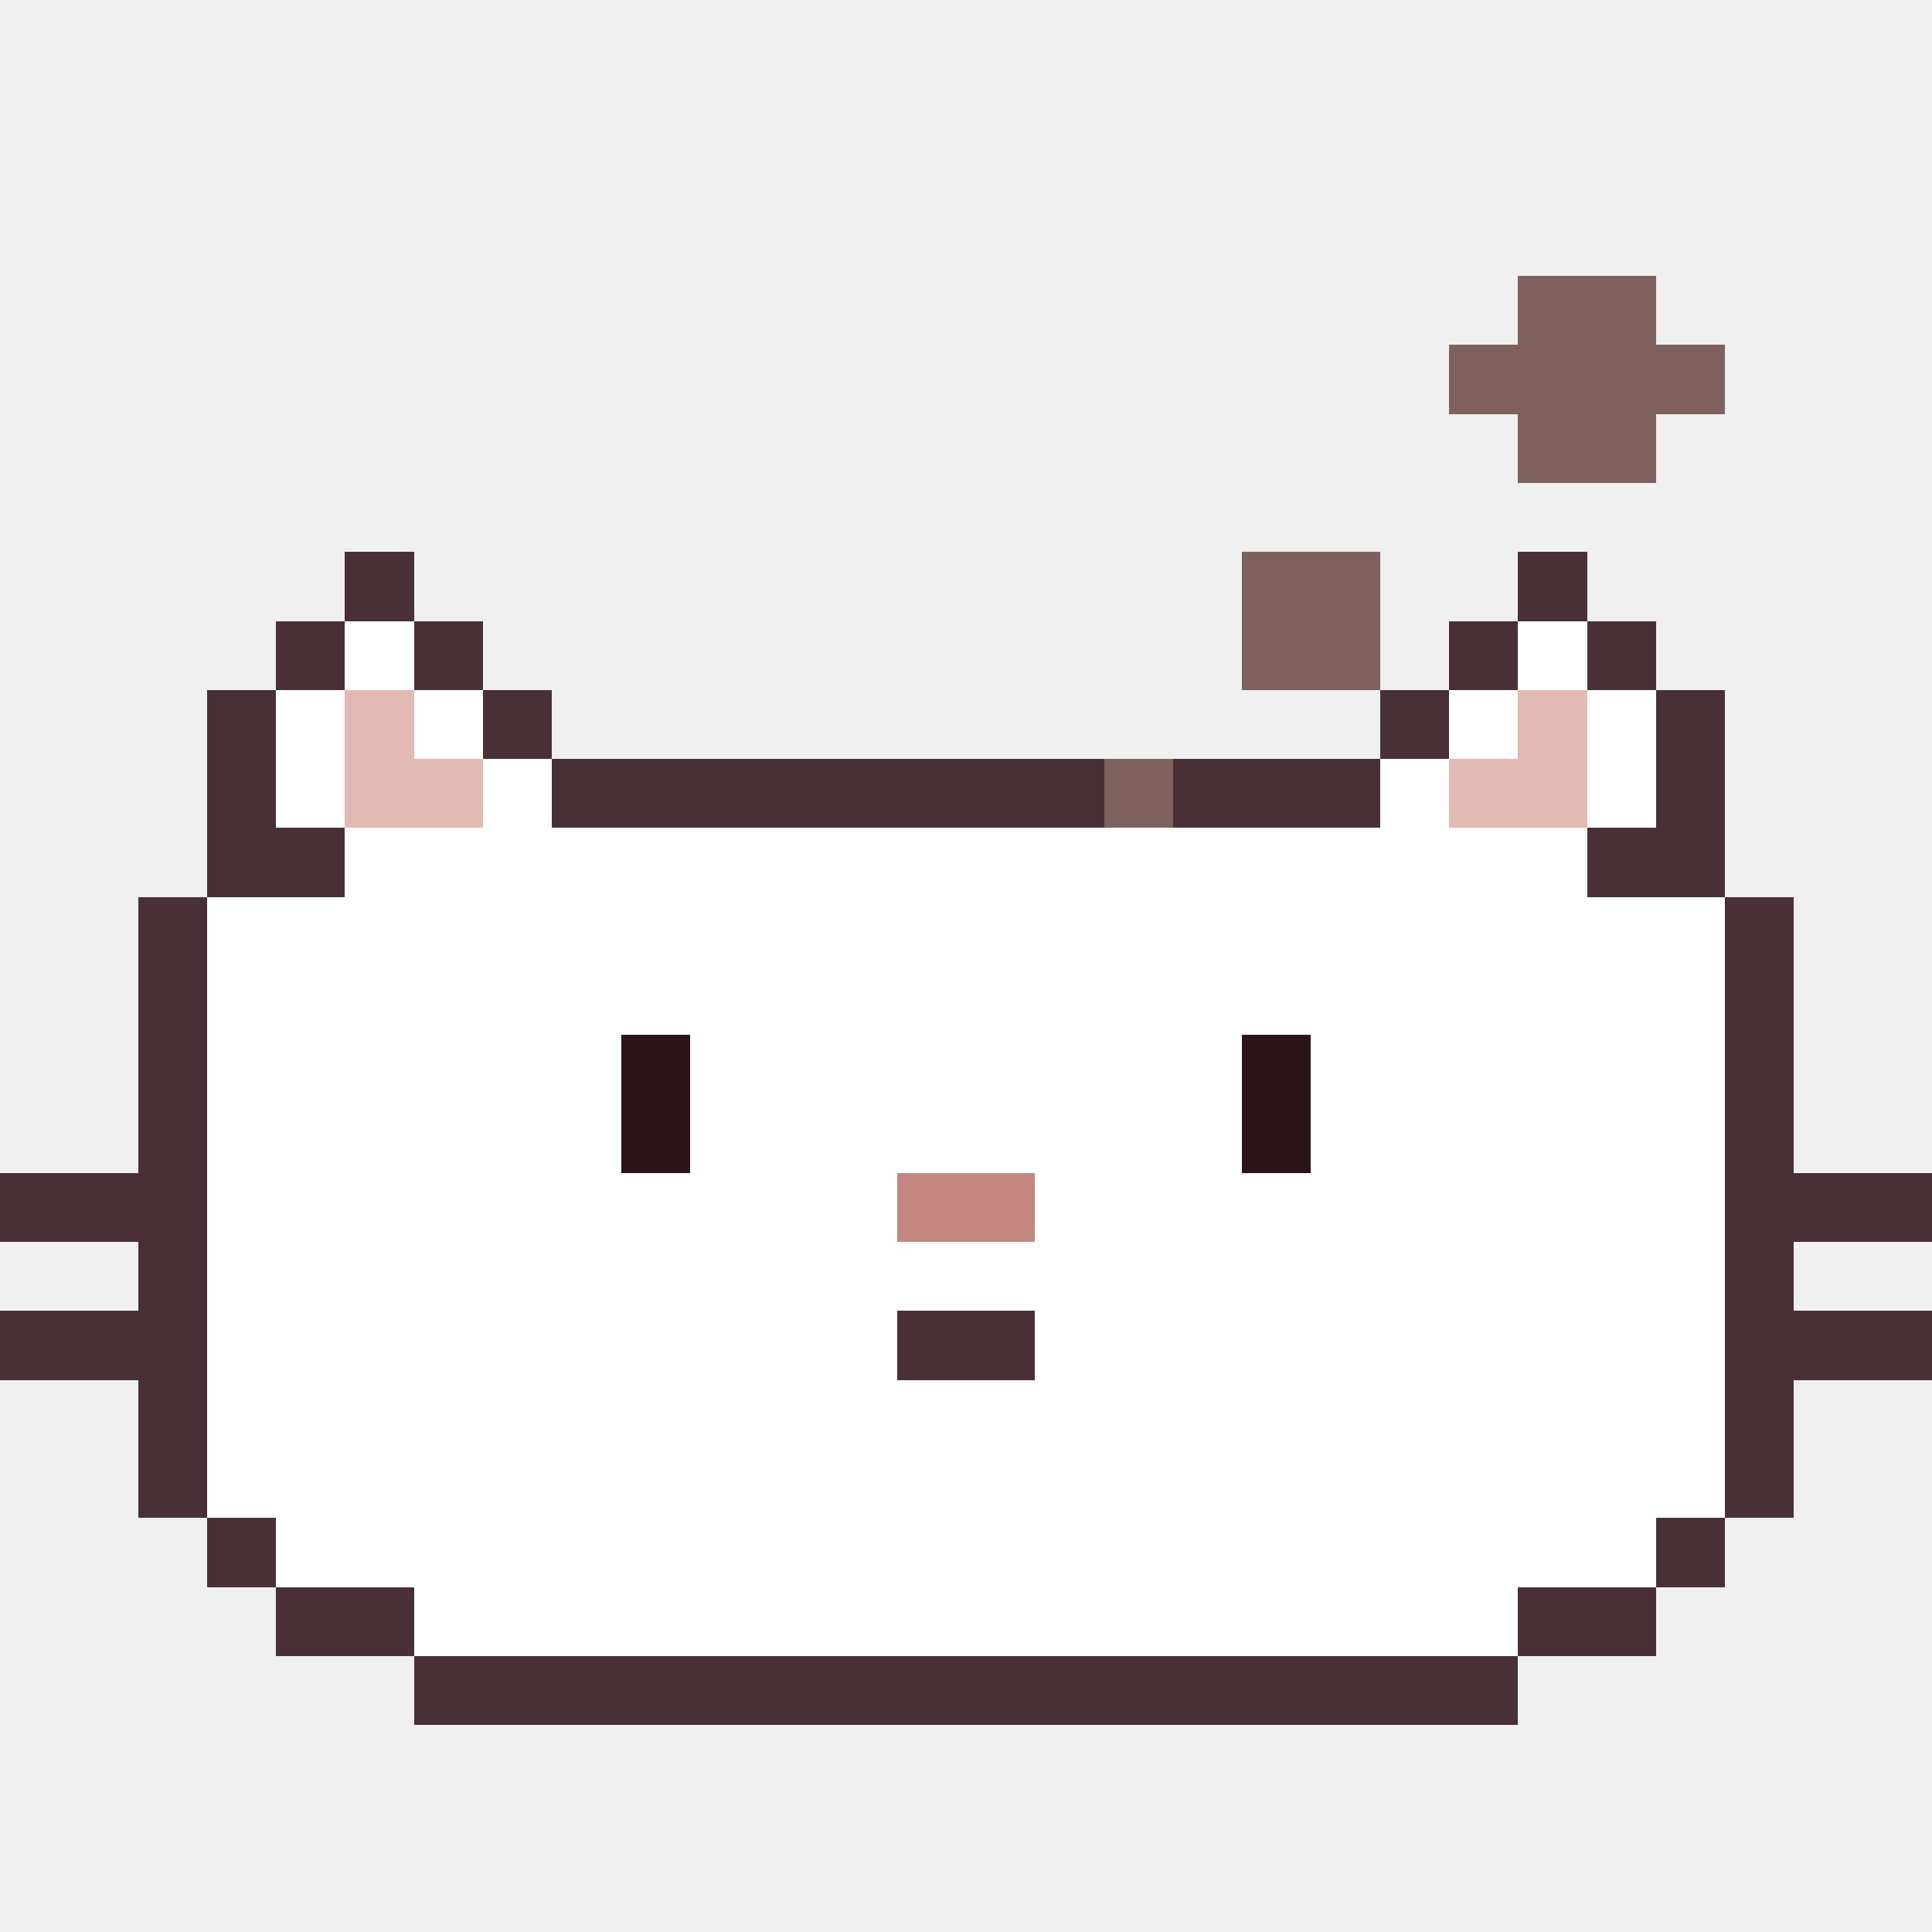
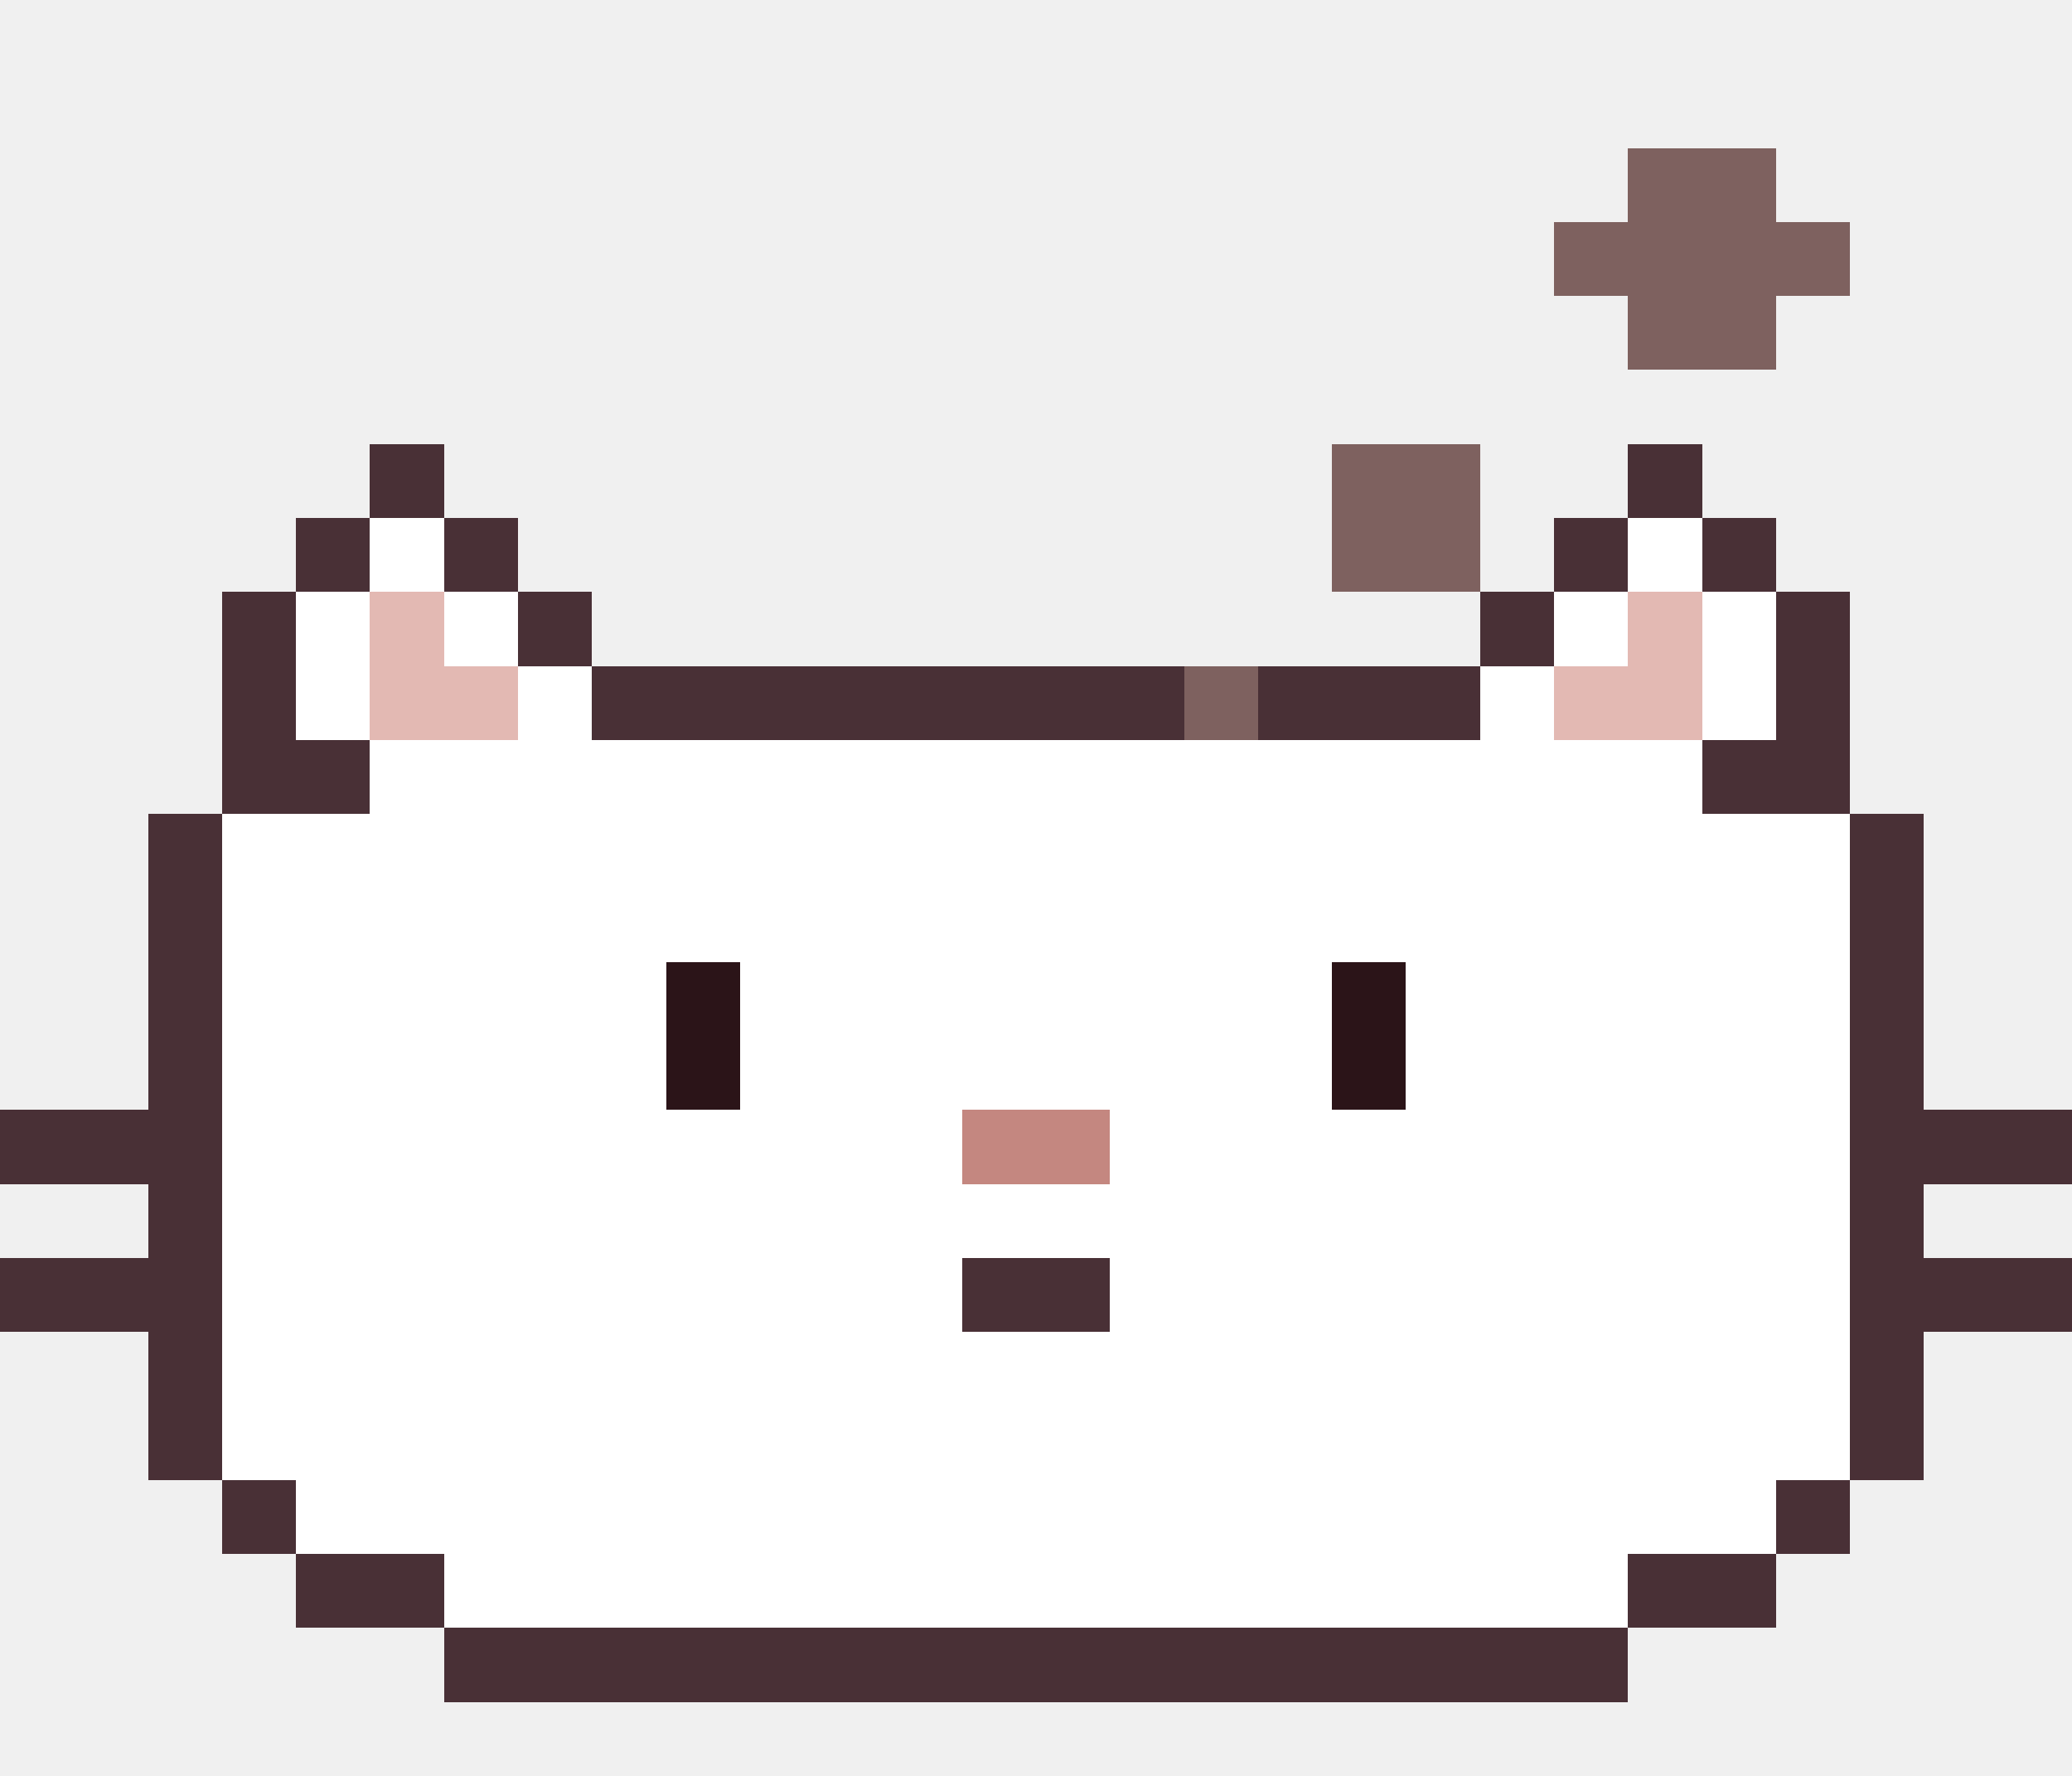
- <svg xmlns="http://www.w3.org/2000/svg" viewBox="0 0 28 28" shape-rendering="crispEdges" role="img" aria-label="Kitty: Pensando">
-   <g transform="translate(0 2)">
-     <rect x="22" y="2" width="2" height="1" fill="#7E615F" />
-     <rect x="21" y="3" width="4" height="1" fill="#7E615F" />
-     <rect x="22" y="4" width="2" height="1" fill="#7E615F" />
-     <rect x="5" y="6" width="1" height="1" fill="#493036" />
-     <rect x="18" y="6" width="2" height="1" fill="#7E615F" />
-     <rect x="22" y="6" width="1" height="1" fill="#493036" />
-     <rect x="4" y="7" width="1" height="1" fill="#493036" />
-     <rect x="5" y="7" width="1" height="1" fill="#FFFFFF" />
-     <rect x="6" y="7" width="1" height="1" fill="#493036" />
-     <rect x="18" y="7" width="2" height="1" fill="#7E615F" />
-     <rect x="21" y="7" width="1" height="1" fill="#493036" />
-     <rect x="22" y="7" width="1" height="1" fill="#FFFFFF" />
-     <rect x="23" y="7" width="1" height="1" fill="#493036" />
-     <rect x="3" y="8" width="1" height="1" fill="#493036" />
-     <rect x="4" y="8" width="1" height="1" fill="#FFFFFF" />
-     <rect x="5" y="8" width="1" height="1" fill="#E3B9B3" />
-     <rect x="6" y="8" width="1" height="1" fill="#FFFFFF" />
-     <rect x="7" y="8" width="1" height="1" fill="#493036" />
-     <rect x="20" y="8" width="1" height="1" fill="#493036" />
-     <rect x="21" y="8" width="1" height="1" fill="#FFFFFF" />
-     <rect x="22" y="8" width="1" height="1" fill="#E3B9B3" />
-     <rect x="23" y="8" width="1" height="1" fill="#FFFFFF" />
-     <rect x="24" y="8" width="1" height="1" fill="#493036" />
-     <rect x="3" y="9" width="1" height="1" fill="#493036" />
-     <rect x="4" y="9" width="1" height="1" fill="#FFFFFF" />
-     <rect x="5" y="9" width="2" height="1" fill="#E3B9B3" />
-     <rect x="7" y="9" width="1" height="1" fill="#FFFFFF" />
-     <rect x="8" y="9" width="8" height="1" fill="#493036" />
-     <rect x="16" y="9" width="1" height="1" fill="#7E615F" />
-     <rect x="17" y="9" width="3" height="1" fill="#493036" />
-     <rect x="20" y="9" width="1" height="1" fill="#FFFFFF" />
-     <rect x="21" y="9" width="2" height="1" fill="#E3B9B3" />
-     <rect x="23" y="9" width="1" height="1" fill="#FFFFFF" />
-     <rect x="24" y="9" width="1" height="1" fill="#493036" />
-     <rect x="3" y="10" width="2" height="1" fill="#493036" />
-     <rect x="5" y="10" width="18" height="1" fill="#FFFFFF" />
-     <rect x="23" y="10" width="2" height="1" fill="#493036" />
-     <rect x="2" y="11" width="1" height="1" fill="#493036" />
-     <rect x="3" y="11" width="22" height="1" fill="#FFFFFF" />
-     <rect x="25" y="11" width="1" height="1" fill="#493036" />
-     <rect x="2" y="12" width="1" height="1" fill="#493036" />
-     <rect x="3" y="12" width="22" height="1" fill="#FFFFFF" />
-     <rect x="25" y="12" width="1" height="1" fill="#493036" />
-     <rect x="2" y="13" width="1" height="1" fill="#493036" />
-     <rect x="3" y="13" width="6" height="1" fill="#FFFFFF" />
-     <rect x="9" y="13" width="1" height="1" fill="#2B1418" />
-     <rect x="10" y="13" width="8" height="1" fill="#FFFFFF" />
-     <rect x="18" y="13" width="1" height="1" fill="#2B1418" />
-     <rect x="19" y="13" width="6" height="1" fill="#FFFFFF" />
-     <rect x="25" y="13" width="1" height="1" fill="#493036" />
-     <rect x="2" y="14" width="1" height="1" fill="#493036" />
-     <rect x="3" y="14" width="6" height="1" fill="#FFFFFF" />
-     <rect x="9" y="14" width="1" height="1" fill="#2B1418" />
-     <rect x="10" y="14" width="8" height="1" fill="#FFFFFF" />
-     <rect x="18" y="14" width="1" height="1" fill="#2B1418" />
-     <rect x="19" y="14" width="6" height="1" fill="#FFFFFF" />
-     <rect x="25" y="14" width="1" height="1" fill="#493036" />
-     <rect x="0" y="15" width="3" height="1" fill="#493036" />
-     <rect x="3" y="15" width="10" height="1" fill="#FFFFFF" />
-     <rect x="13" y="15" width="2" height="1" fill="#C48780" />
-     <rect x="15" y="15" width="10" height="1" fill="#FFFFFF" />
-     <rect x="25" y="15" width="3" height="1" fill="#493036" />
-     <rect x="2" y="16" width="1" height="1" fill="#493036" />
-     <rect x="3" y="16" width="22" height="1" fill="#FFFFFF" />
-     <rect x="25" y="16" width="1" height="1" fill="#493036" />
-     <rect x="0" y="17" width="3" height="1" fill="#493036" />
-     <rect x="3" y="17" width="10" height="1" fill="#FFFFFF" />
-     <rect x="13" y="17" width="2" height="1" fill="#493036" />
-     <rect x="15" y="17" width="10" height="1" fill="#FFFFFF" />
-     <rect x="25" y="17" width="3" height="1" fill="#493036" />
-     <rect x="2" y="18" width="1" height="1" fill="#493036" />
-     <rect x="3" y="18" width="22" height="1" fill="#FFFFFF" />
-     <rect x="25" y="18" width="1" height="1" fill="#493036" />
-     <rect x="2" y="19" width="1" height="1" fill="#493036" />
-     <rect x="3" y="19" width="22" height="1" fill="#FFFFFF" />
-     <rect x="25" y="19" width="1" height="1" fill="#493036" />
-     <rect x="3" y="20" width="1" height="1" fill="#493036" />
-     <rect x="4" y="20" width="20" height="1" fill="#FFFFFF" />
-     <rect x="24" y="20" width="1" height="1" fill="#493036" />
-     <rect x="4" y="21" width="2" height="1" fill="#493036" />
-     <rect x="6" y="21" width="16" height="1" fill="#FFFFFF" />
-     <rect x="22" y="21" width="2" height="1" fill="#493036" />
-     <rect x="6" y="22" width="16" height="1" fill="#493036" />
-   </g>
+ <svg xmlns="http://www.w3.org/2000/svg" viewBox="0 0 28 24" width="28" height="24" shape-rendering="crispEdges" role="img" aria-label="Kitty: Pensando">
+   <rect x="22" y="2" width="2" height="1" fill="#7E615F" />
+   <rect x="21" y="3" width="4" height="1" fill="#7E615F" />
+   <rect x="22" y="4" width="2" height="1" fill="#7E615F" />
+   <rect x="5" y="6" width="1" height="1" fill="#493036" />
+   <rect x="18" y="6" width="2" height="1" fill="#7E615F" />
+   <rect x="22" y="6" width="1" height="1" fill="#493036" />
+   <rect x="4" y="7" width="1" height="1" fill="#493036" />
+   <rect x="5" y="7" width="1" height="1" fill="#FFFFFF" />
+   <rect x="6" y="7" width="1" height="1" fill="#493036" />
+   <rect x="18" y="7" width="2" height="1" fill="#7E615F" />
+   <rect x="21" y="7" width="1" height="1" fill="#493036" />
+   <rect x="22" y="7" width="1" height="1" fill="#FFFFFF" />
+   <rect x="23" y="7" width="1" height="1" fill="#493036" />
+   <rect x="3" y="8" width="1" height="1" fill="#493036" />
+   <rect x="4" y="8" width="1" height="1" fill="#FFFFFF" />
+   <rect x="5" y="8" width="1" height="1" fill="#E3B9B3" />
+   <rect x="6" y="8" width="1" height="1" fill="#FFFFFF" />
+   <rect x="7" y="8" width="1" height="1" fill="#493036" />
+   <rect x="20" y="8" width="1" height="1" fill="#493036" />
+   <rect x="21" y="8" width="1" height="1" fill="#FFFFFF" />
+   <rect x="22" y="8" width="1" height="1" fill="#E3B9B3" />
+   <rect x="23" y="8" width="1" height="1" fill="#FFFFFF" />
+   <rect x="24" y="8" width="1" height="1" fill="#493036" />
+   <rect x="3" y="9" width="1" height="1" fill="#493036" />
+   <rect x="4" y="9" width="1" height="1" fill="#FFFFFF" />
+   <rect x="5" y="9" width="2" height="1" fill="#E3B9B3" />
+   <rect x="7" y="9" width="1" height="1" fill="#FFFFFF" />
+   <rect x="8" y="9" width="8" height="1" fill="#493036" />
+   <rect x="16" y="9" width="1" height="1" fill="#7E615F" />
+   <rect x="17" y="9" width="3" height="1" fill="#493036" />
+   <rect x="20" y="9" width="1" height="1" fill="#FFFFFF" />
+   <rect x="21" y="9" width="2" height="1" fill="#E3B9B3" />
+   <rect x="23" y="9" width="1" height="1" fill="#FFFFFF" />
+   <rect x="24" y="9" width="1" height="1" fill="#493036" />
+   <rect x="3" y="10" width="2" height="1" fill="#493036" />
+   <rect x="5" y="10" width="18" height="1" fill="#FFFFFF" />
+   <rect x="23" y="10" width="2" height="1" fill="#493036" />
+   <rect x="2" y="11" width="1" height="1" fill="#493036" />
+   <rect x="3" y="11" width="22" height="1" fill="#FFFFFF" />
+   <rect x="25" y="11" width="1" height="1" fill="#493036" />
+   <rect x="2" y="12" width="1" height="1" fill="#493036" />
+   <rect x="3" y="12" width="22" height="1" fill="#FFFFFF" />
+   <rect x="25" y="12" width="1" height="1" fill="#493036" />
+   <rect x="2" y="13" width="1" height="1" fill="#493036" />
+   <rect x="3" y="13" width="6" height="1" fill="#FFFFFF" />
+   <rect x="9" y="13" width="1" height="1" fill="#2B1418" />
+   <rect x="10" y="13" width="8" height="1" fill="#FFFFFF" />
+   <rect x="18" y="13" width="1" height="1" fill="#2B1418" />
+   <rect x="19" y="13" width="6" height="1" fill="#FFFFFF" />
+   <rect x="25" y="13" width="1" height="1" fill="#493036" />
+   <rect x="2" y="14" width="1" height="1" fill="#493036" />
+   <rect x="3" y="14" width="6" height="1" fill="#FFFFFF" />
+   <rect x="9" y="14" width="1" height="1" fill="#2B1418" />
+   <rect x="10" y="14" width="8" height="1" fill="#FFFFFF" />
+   <rect x="18" y="14" width="1" height="1" fill="#2B1418" />
+   <rect x="19" y="14" width="6" height="1" fill="#FFFFFF" />
+   <rect x="25" y="14" width="1" height="1" fill="#493036" />
+   <rect x="0" y="15" width="3" height="1" fill="#493036" />
+   <rect x="3" y="15" width="10" height="1" fill="#FFFFFF" />
+   <rect x="13" y="15" width="2" height="1" fill="#C48780" />
+   <rect x="15" y="15" width="10" height="1" fill="#FFFFFF" />
+   <rect x="25" y="15" width="3" height="1" fill="#493036" />
+   <rect x="2" y="16" width="1" height="1" fill="#493036" />
+   <rect x="3" y="16" width="22" height="1" fill="#FFFFFF" />
+   <rect x="25" y="16" width="1" height="1" fill="#493036" />
+   <rect x="0" y="17" width="3" height="1" fill="#493036" />
+   <rect x="3" y="17" width="10" height="1" fill="#FFFFFF" />
+   <rect x="13" y="17" width="2" height="1" fill="#493036" />
+   <rect x="15" y="17" width="10" height="1" fill="#FFFFFF" />
+   <rect x="25" y="17" width="3" height="1" fill="#493036" />
+   <rect x="2" y="18" width="1" height="1" fill="#493036" />
+   <rect x="3" y="18" width="22" height="1" fill="#FFFFFF" />
+   <rect x="25" y="18" width="1" height="1" fill="#493036" />
+   <rect x="2" y="19" width="1" height="1" fill="#493036" />
+   <rect x="3" y="19" width="22" height="1" fill="#FFFFFF" />
+   <rect x="25" y="19" width="1" height="1" fill="#493036" />
+   <rect x="3" y="20" width="1" height="1" fill="#493036" />
+   <rect x="4" y="20" width="20" height="1" fill="#FFFFFF" />
+   <rect x="24" y="20" width="1" height="1" fill="#493036" />
+   <rect x="4" y="21" width="2" height="1" fill="#493036" />
+   <rect x="6" y="21" width="16" height="1" fill="#FFFFFF" />
+   <rect x="22" y="21" width="2" height="1" fill="#493036" />
+   <rect x="6" y="22" width="16" height="1" fill="#493036" />
</svg>
